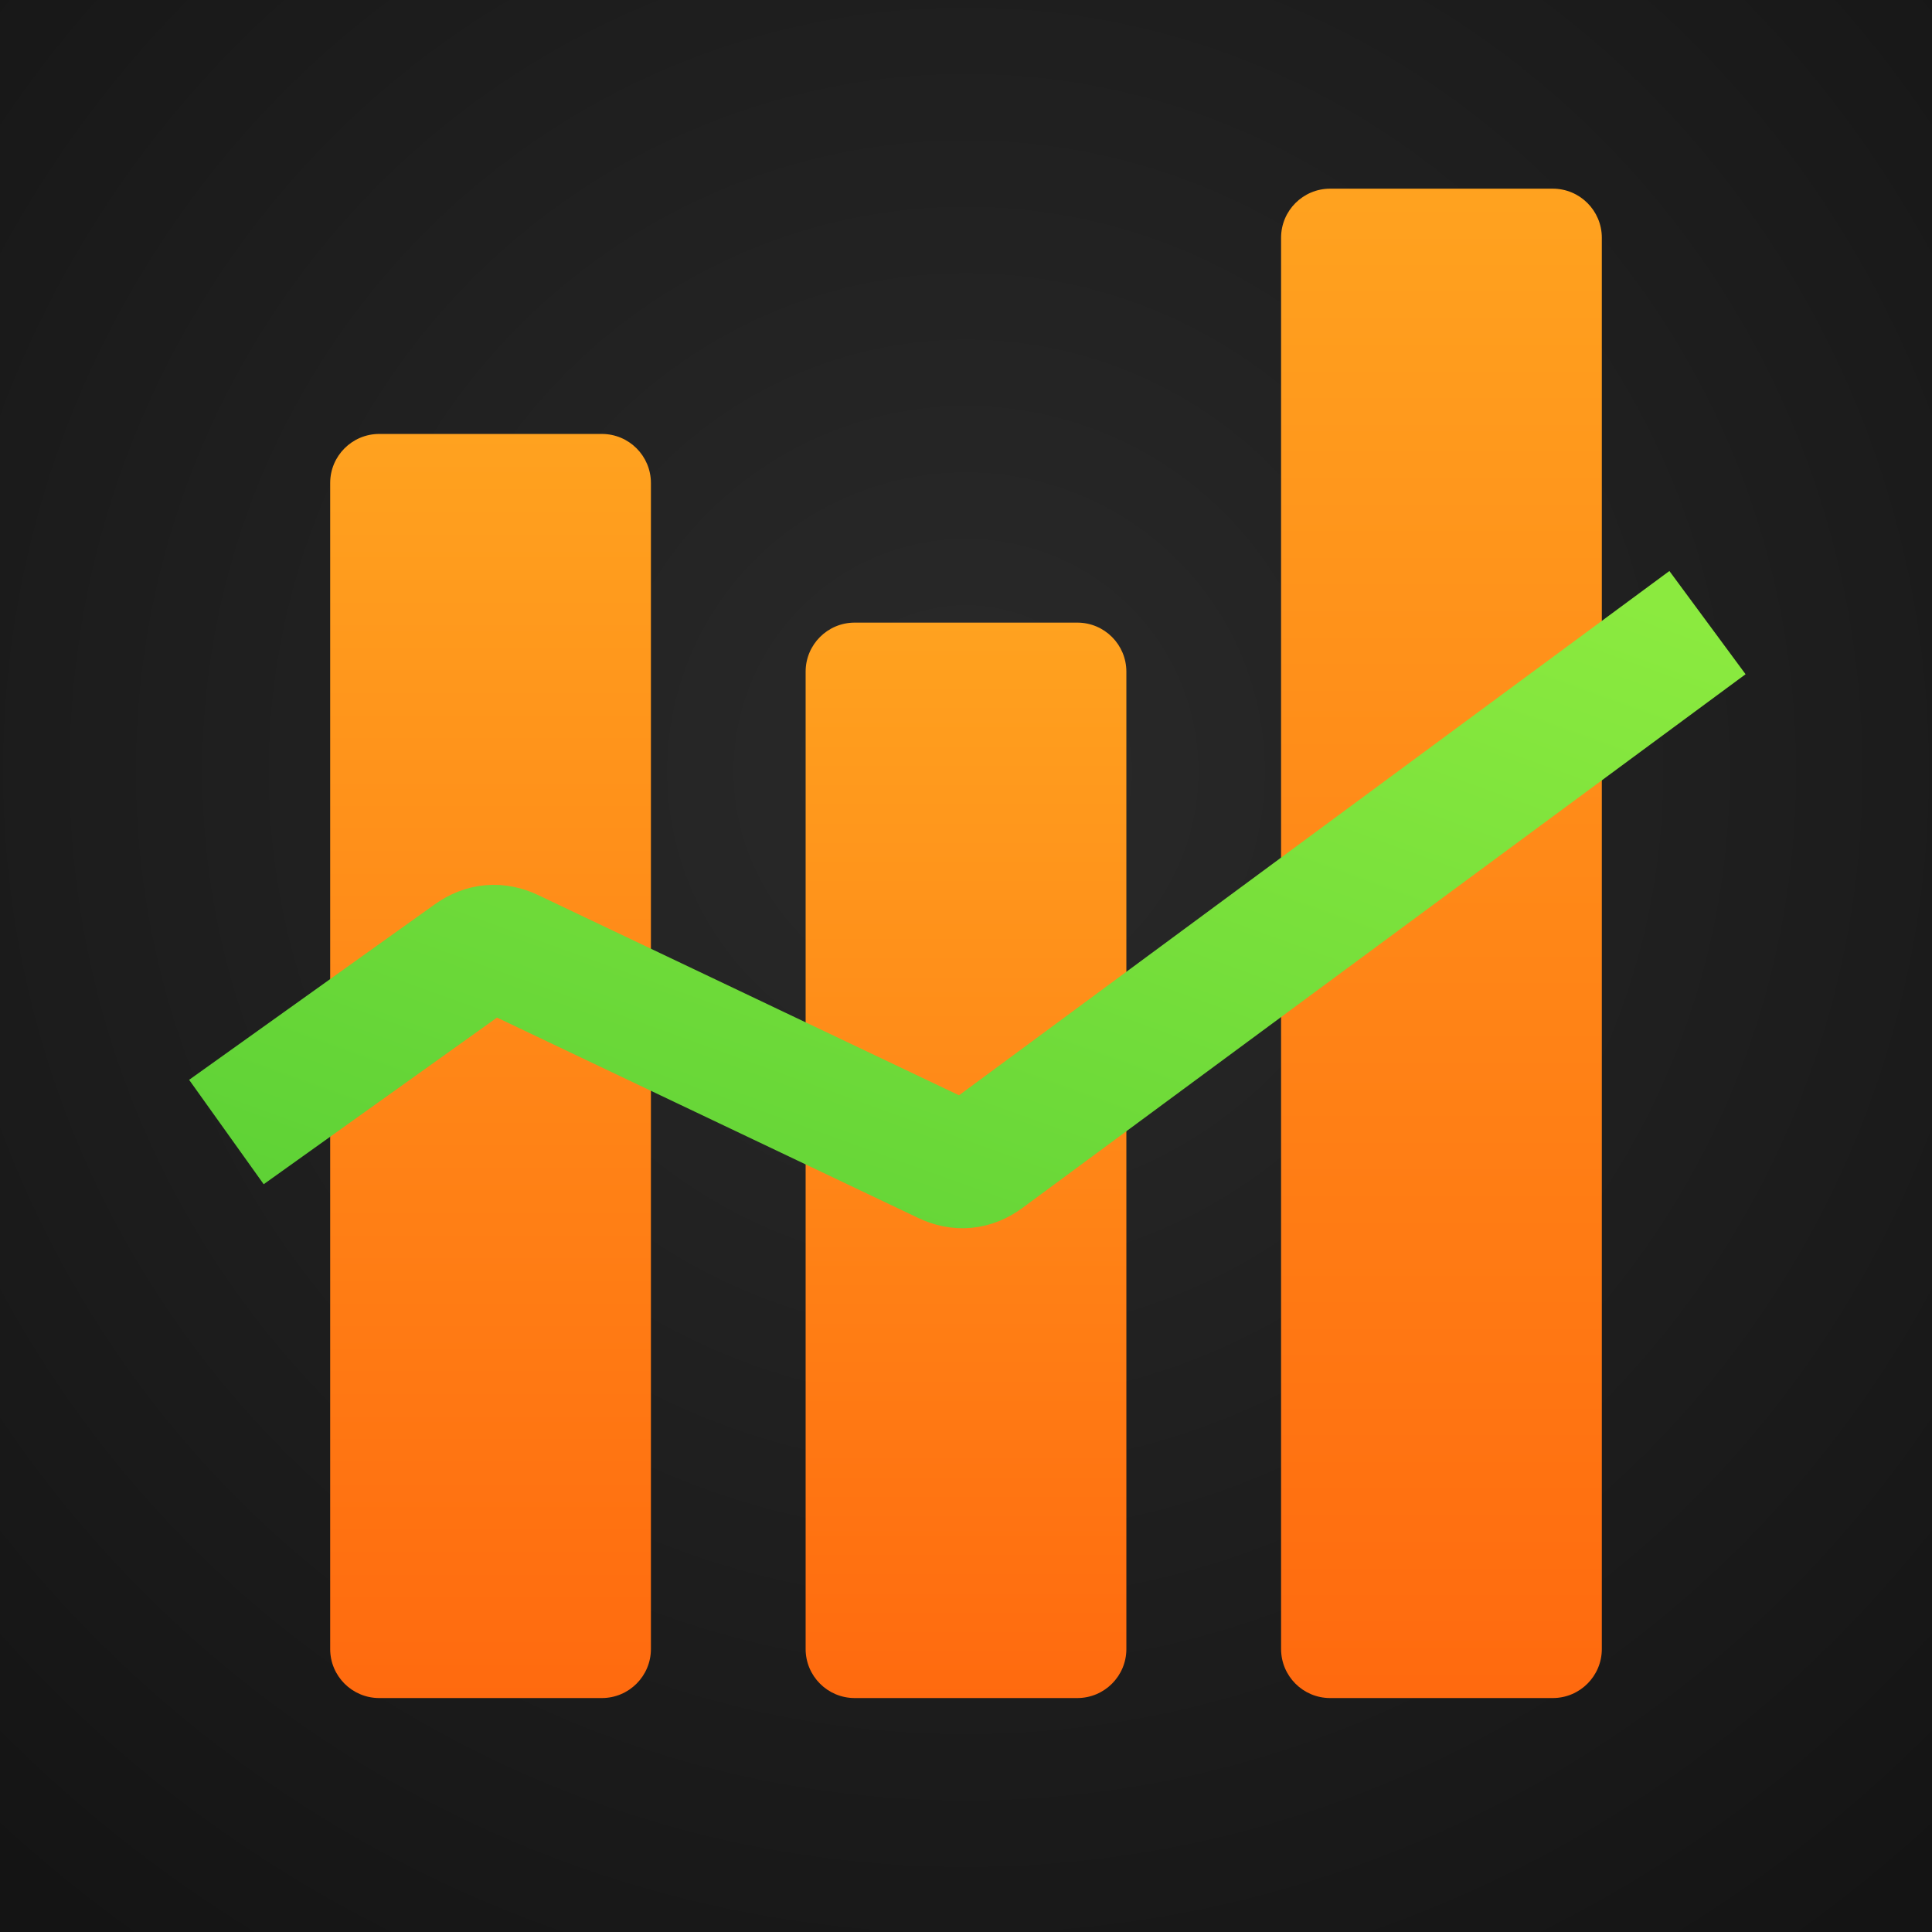
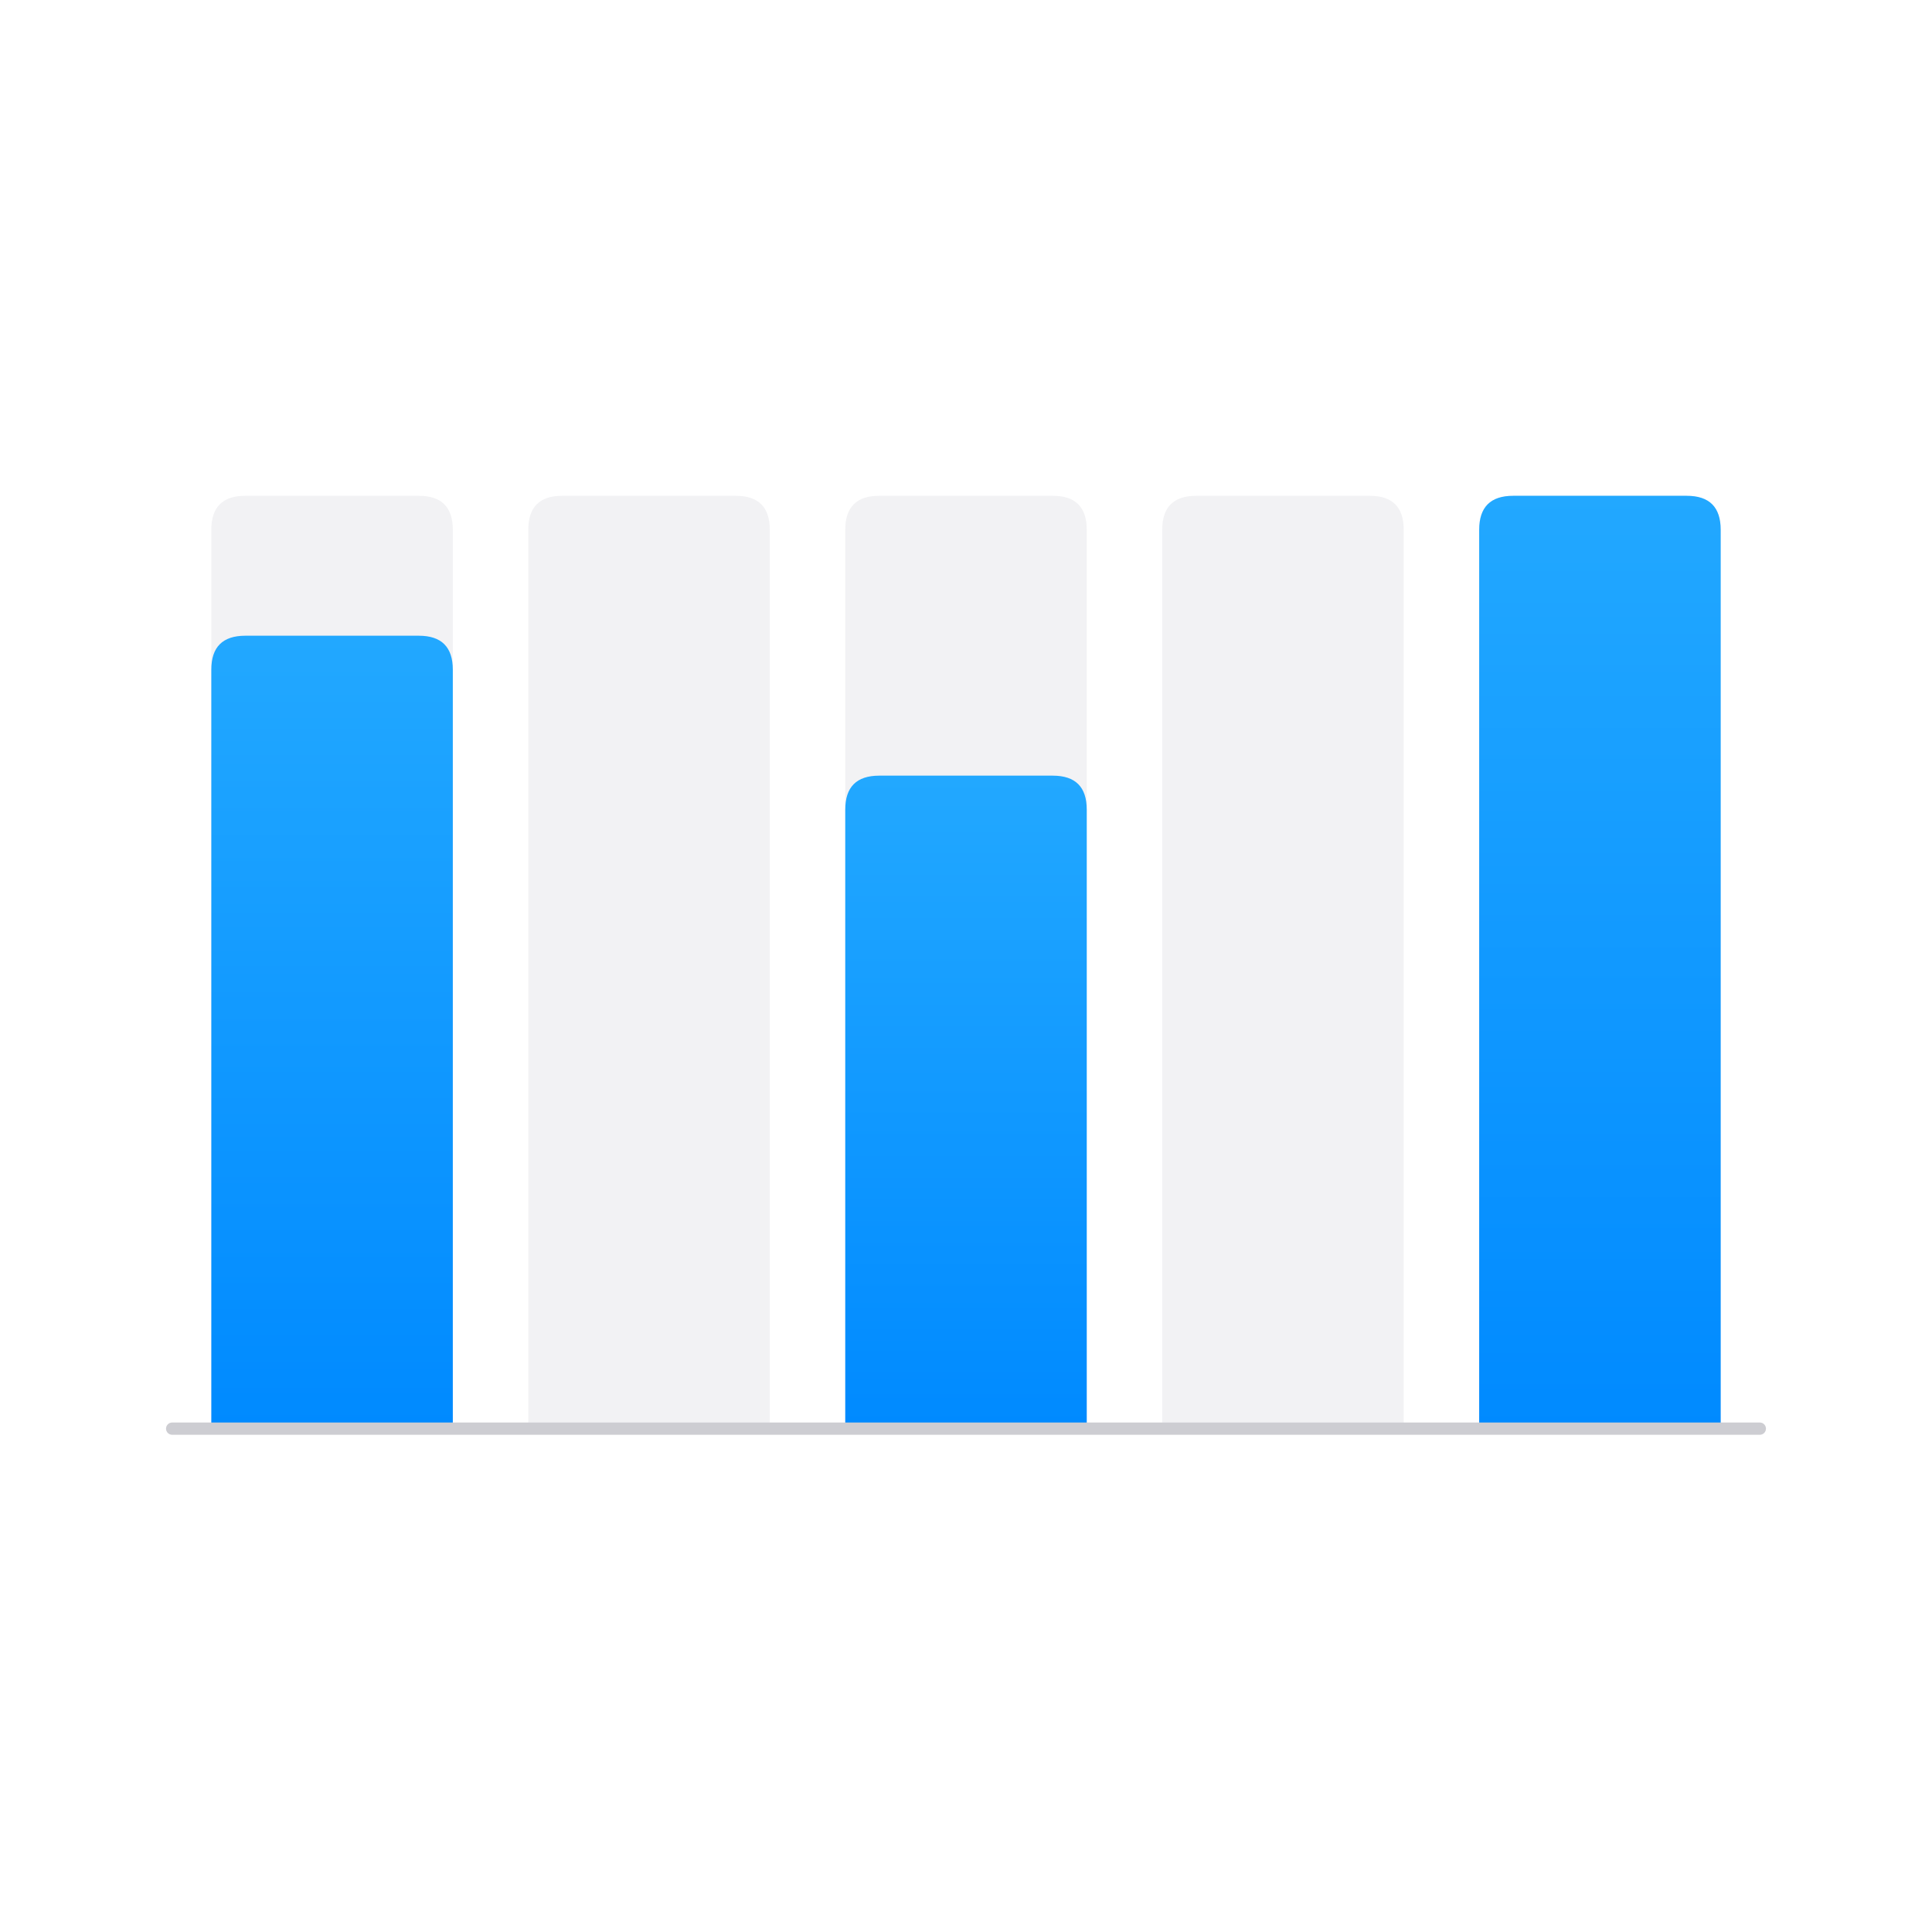
<svg xmlns="http://www.w3.org/2000/svg" width="1024" height="1024" viewBox="0 0 1024 1024">
  <defs>
-     <linearGradient id="o" x1="0" y1="0" x2="0" y2="1">
-       <stop offset="0" stop-color="#FFA21F" />
-       <stop offset="1" stop-color="#FF6A0F" />
+     <linearGradient id="b" x1="0" y1="0" x2="0" y2="1">
+       <stop offset="0" stop-color="#22A8FF" />
+       <stop offset="1" stop-color="#008AFF" />
    </linearGradient>
-     <linearGradient id="g" x1="0" y1="1" x2="1" y2="0">
-       <stop offset="0" stop-color="#5FD236" />
-       <stop offset="1" stop-color="#8BEA3F" />
-     </linearGradient>
-     <radialGradient id="bg" cx="0.5" cy="0.4" r="0.75">
-       <stop offset="0" stop-color="#2A2A2A" />
-       <stop offset="1" stop-color="#141414" />
-     </radialGradient>
  </defs>
-   <rect width="1024" height="1024" fill="url(#bg)" />
-   <rect x="175" y="230" width="170" height="670" rx="26" fill="url(#o)" />
-   <rect x="427" y="330" width="170" height="570" rx="26" fill="url(#o)" />
-   <rect x="679" y="100" width="170" height="800" rx="26" fill="url(#o)" />
-   <path d="M120.0,600.0 L250.2,507.0 Q260,500 270.8,505.2 L501.2,614.8 Q512,620 521.7,612.9 L905,330" fill="none" stroke="url(#g)" stroke-width="68" stroke-linecap="butt" stroke-linejoin="round" />
+   <rect width="1024" height="1024" fill="#FFFFFF" />
+   <path d="M112.0,757.214 V280.786 Q112.0,262.786 130.0,262.786 H222.0 Q240.0,262.786 240.0,280.786 V757.214 Z" fill="#F2F2F4" />
+   <path d="M112.0,757.214 V354.95 Q112.0,336.95 130.0,336.95 H222.0 Q240.0,336.95 240.0,354.95 V757.214 Z" fill="url(#b)" />
+   <path d="M280.0,757.214 V280.786 Q280.0,262.786 298.0,262.786 H390.0 Q408.0,262.786 408.0,280.786 V757.214 Z" fill="#F2F2F4" />
+   <path d="M448.0,757.214 V280.786 Q448.0,262.786 466.0,262.786 H558.0 Q576.0,262.786 576.0,280.786 V757.214 Z" fill="#F2F2F4" />
+   <path d="M448.0,757.214 V429.115 Q448.0,411.115 466.0,411.115 H558.0 Q576.0,411.115 576.0,429.115 V757.214 Z" fill="url(#b)" />
+   <path d="M616.0,757.214 V280.786 Q616.0,262.786 634.0,262.786 H726.0 Q744.0,262.786 744.0,280.786 V757.214 Z" fill="#F2F2F4" />
+   <path d="M784.0,757.214 V280.786 Q784.0,262.786 802.0,262.786 H894.0 Q912.0,262.786 912.0,280.786 V757.214 Z" fill="#F2F2F4" />
+   <path d="M784.0,757.214 V280.786 Q784.0,262.786 802.0,262.786 H894.0 Q912.0,262.786 912.0,280.786 V757.214 Z" fill="url(#b)" />
+   <rect x="88.0" y="753.964" width="848" height="6.5" rx="3.25" fill="#CDCDD2" />
</svg>
